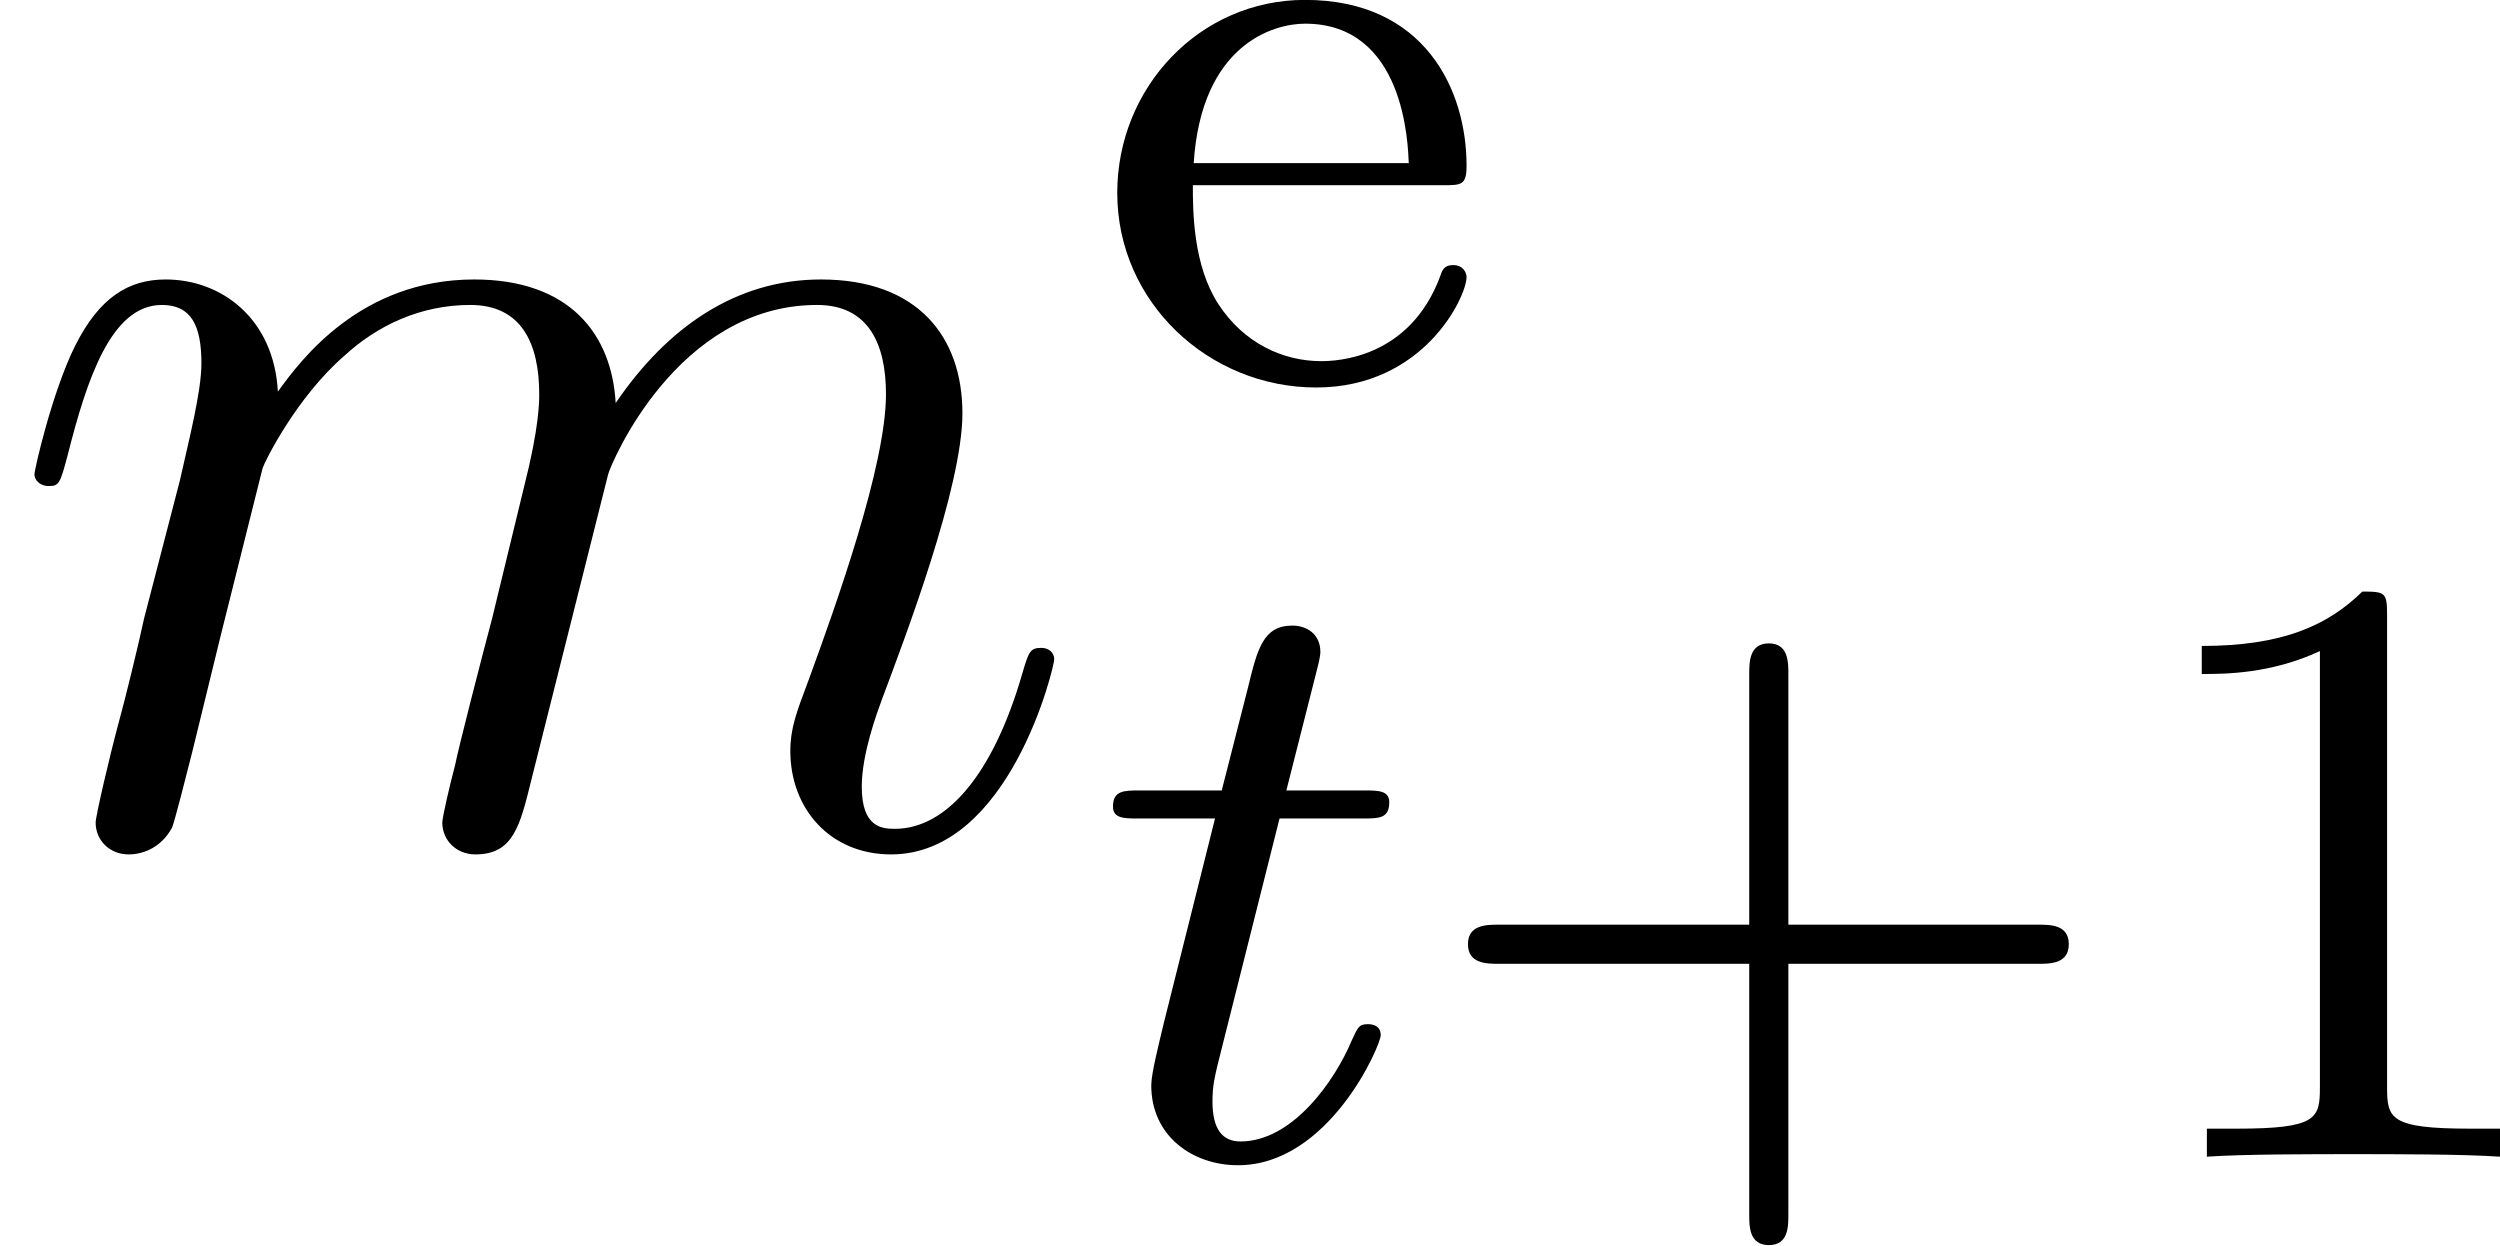
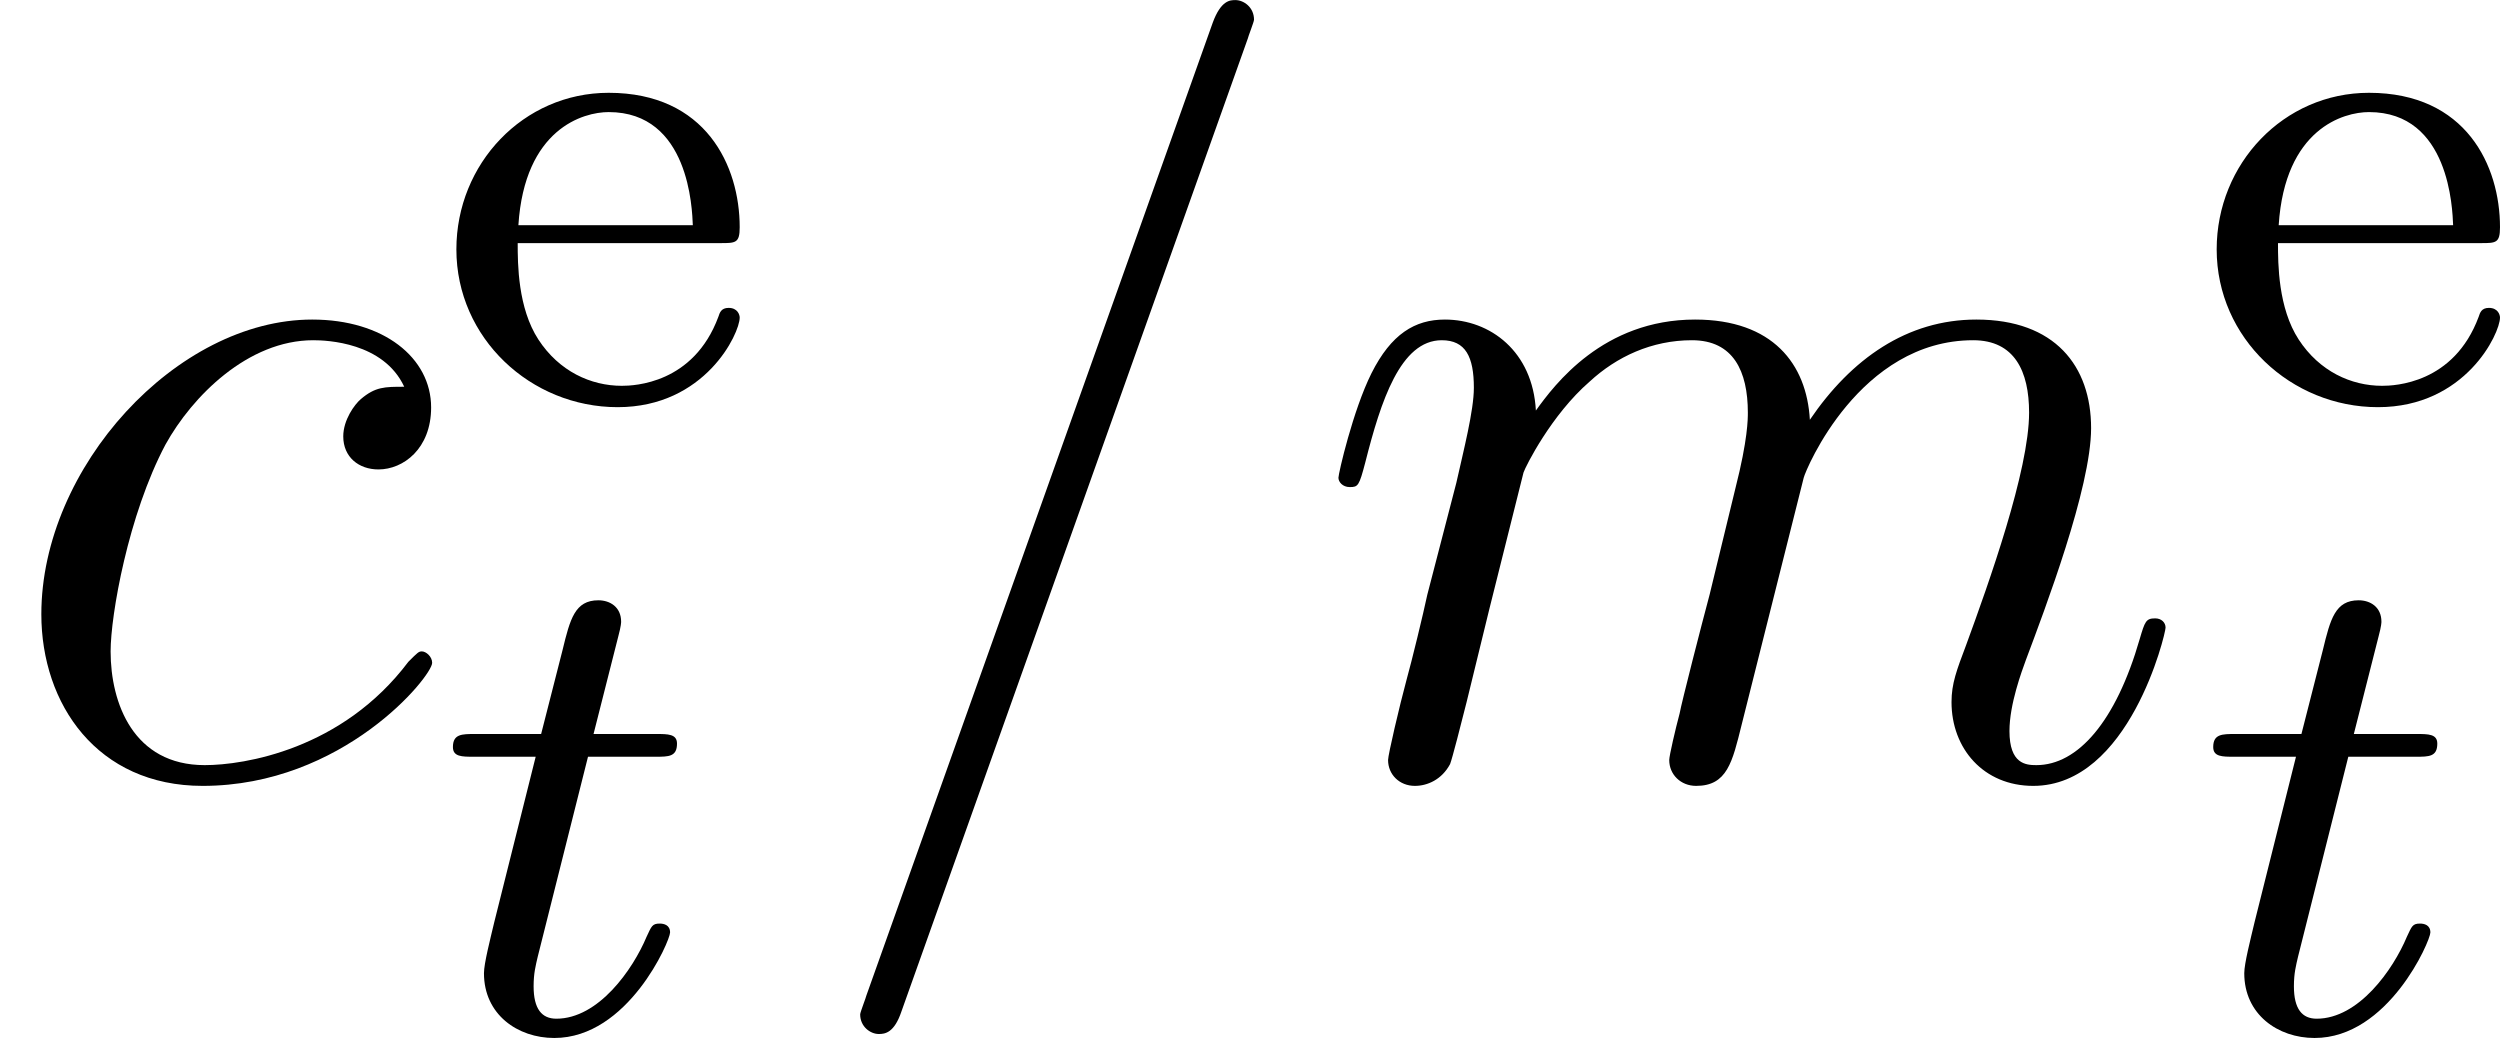
- <svg xmlns="http://www.w3.org/2000/svg" xmlns:xlink="http://www.w3.org/1999/xlink" version="1.1" width="23.446pt" height="11.678pt" viewBox="25.767 561.479 23.446 11.678">
+ <svg xmlns="http://www.w3.org/2000/svg" xmlns:xlink="http://www.w3.org/1999/xlink" version="1.1" width="28.907pt" height="12.002pt" viewBox="73.281 313.774 28.907 12.002">
  <defs>
    <path id="g33-116" d="M1.761-3.172H2.542C2.694-3.172 2.79-3.172 2.79-3.324C2.79-3.435 2.686-3.435 2.55-3.435H1.825L2.112-4.567C2.144-4.686 2.144-4.726 2.144-4.734C2.144-4.902 2.016-4.981 1.881-4.981C1.61-4.981 1.554-4.766 1.467-4.407L1.219-3.435H.454C.303-3.435 .199-3.435 .199-3.284C.199-3.172 .303-3.172 .438-3.172H1.156L.677-1.259C.63-1.06 .558-.781 .558-.669C.558-.191 .948 .08 1.371 .08C2.224 .08 2.71-1.044 2.71-1.14C2.71-1.227 2.638-1.243 2.59-1.243C2.503-1.243 2.495-1.211 2.439-1.092C2.279-.709 1.881-.143 1.395-.143C1.227-.143 1.132-.255 1.132-.518C1.132-.669 1.156-.757 1.18-.861L1.761-3.172Z" />
-     <path id="g35-43" d="M3.475-1.809H5.818C5.93-1.809 6.105-1.809 6.105-1.993S5.93-2.176 5.818-2.176H3.475V-4.527C3.475-4.639 3.475-4.814 3.292-4.814S3.108-4.639 3.108-4.527V-2.176H.757C.646-2.176 .47-2.176 .47-1.993S.646-1.809 .757-1.809H3.108V.542C3.108 .654 3.108 .829 3.292 .829S3.475 .654 3.475 .542V-1.809Z" />
-     <path id="g35-49" d="M2.503-5.077C2.503-5.292 2.487-5.3 2.271-5.3C1.945-4.981 1.522-4.79 .765-4.79V-4.527C.98-4.527 1.411-4.527 1.873-4.742V-.654C1.873-.359 1.849-.263 1.092-.263H.813V0C1.14-.024 1.825-.024 2.184-.024S3.236-.024 3.563 0V-.263H3.284C2.527-.263 2.503-.359 2.503-.654V-5.077Z" />
    <path id="g35-101" d="M3.292-1.817C3.467-1.817 3.515-1.817 3.515-2C3.515-2.71 3.124-3.555 2-3.555C1.012-3.555 .239-2.734 .239-1.745C.239-.717 1.1 .08 2.104 .08C3.116 .08 3.515-.773 3.515-.956C3.515-.988 3.491-1.068 3.387-1.068C3.3-1.068 3.284-1.012 3.268-.964C2.981-.191 2.295-.167 2.152-.167C1.793-.167 1.427-.335 1.188-.701S.948-1.578 .948-1.817H3.292ZM.956-2.024C1.028-3.14 1.706-3.332 2-3.332C2.933-3.332 2.965-2.208 2.973-2.024H.956Z" />
+     <path id="g34-61" d="M5.129-8.524C5.129-8.536 5.2-8.715 5.2-8.739C5.2-8.883 5.081-8.966 4.985-8.966C4.926-8.966 4.818-8.966 4.722-8.703L.717 2.546C.717 2.558 .646 2.738 .646 2.762C.646 2.905 .765 2.989 .861 2.989C.933 2.989 1.04 2.977 1.124 2.726L5.129-8.524Z" />
+     <path id="g34-99" d="M4.674-4.495C4.447-4.495 4.34-4.495 4.172-4.352C4.101-4.292 3.969-4.113 3.969-3.921C3.969-3.682 4.148-3.539 4.376-3.539C4.663-3.539 4.985-3.778 4.985-4.256C4.985-4.83 4.435-5.272 3.61-5.272C2.044-5.272 .478-3.563 .478-1.865C.478-.825 1.124 .12 2.343 .12C3.969 .12 4.997-1.148 4.997-1.303C4.997-1.375 4.926-1.435 4.878-1.435C4.842-1.435 4.83-1.423 4.722-1.315C3.957-.299 2.821-.12 2.367-.12C1.542-.12 1.279-.837 1.279-1.435C1.279-1.853 1.482-3.013 1.913-3.826C2.224-4.388 2.869-5.033 3.622-5.033C3.778-5.033 4.435-5.009 4.674-4.495Z" />
    <path id="g34-109" d="M2.463-3.503C2.487-3.575 2.786-4.172 3.228-4.555C3.539-4.842 3.945-5.033 4.411-5.033C4.89-5.033 5.057-4.674 5.057-4.196C5.057-4.125 5.057-3.885 4.914-3.324L4.615-2.092C4.519-1.733 4.292-.849 4.268-.717C4.22-.538 4.148-.227 4.148-.179C4.148-.012 4.28 .12 4.459 .12C4.818 .12 4.878-.155 4.985-.586L5.703-3.443C5.727-3.539 6.348-5.033 7.663-5.033C8.141-5.033 8.309-4.674 8.309-4.196C8.309-3.527 7.843-2.224 7.58-1.506C7.472-1.219 7.412-1.064 7.412-.849C7.412-.311 7.783 .12 8.357 .12C9.468 .12 9.887-1.638 9.887-1.71C9.887-1.769 9.839-1.817 9.767-1.817C9.66-1.817 9.648-1.781 9.588-1.578C9.313-.622 8.871-.12 8.393-.12C8.273-.12 8.082-.132 8.082-.514C8.082-.825 8.225-1.207 8.273-1.339C8.488-1.913 9.026-3.324 9.026-4.017C9.026-4.734 8.608-5.272 7.699-5.272C6.898-5.272 6.253-4.818 5.774-4.113C5.738-4.758 5.344-5.272 4.447-5.272C3.383-5.272 2.821-4.519 2.606-4.22C2.57-4.902 2.08-5.272 1.554-5.272C1.207-5.272 .933-5.105 .705-4.651C.49-4.22 .323-3.491 .323-3.443S.371-3.335 .454-3.335C.55-3.335 .562-3.347 .634-3.622C.813-4.328 1.04-5.033 1.518-5.033C1.793-5.033 1.889-4.842 1.889-4.483C1.889-4.22 1.769-3.754 1.686-3.383L1.351-2.092C1.303-1.865 1.172-1.327 1.112-1.112C1.028-.801 .897-.239 .897-.179C.897-.012 1.028 .12 1.207 .12C1.351 .12 1.518 .048 1.614-.132C1.638-.191 1.745-.61 1.805-.849L2.068-1.925L2.463-3.503Z" />
  </defs>
  <g id="page1">
-     <use x="25.767" y="569.372" xlink:href="#g34-109" />
-     <use x="36.006" y="565.033" xlink:href="#g35-101" />
-     <use x="36.006" y="572.327" xlink:href="#g33-116" />
-     <use x="39.064" y="572.327" xlink:href="#g35-43" />
-     <use x="45.651" y="572.327" xlink:href="#g35-49" />
+     <use x="73.281" y="322.741" xlink:href="#g34-99" />
+     <use x="78.319" y="318.402" xlink:href="#g35-101" />
+     <use x="78.319" y="325.696" xlink:href="#g33-116" />
+     <use x="82.581" y="322.741" xlink:href="#g34-61" />
+     <use x="88.434" y="322.741" xlink:href="#g34-109" />
+     <use x="98.673" y="318.402" xlink:href="#g35-101" />
+     <use x="98.673" y="325.696" xlink:href="#g33-116" />
  </g>
</svg>
